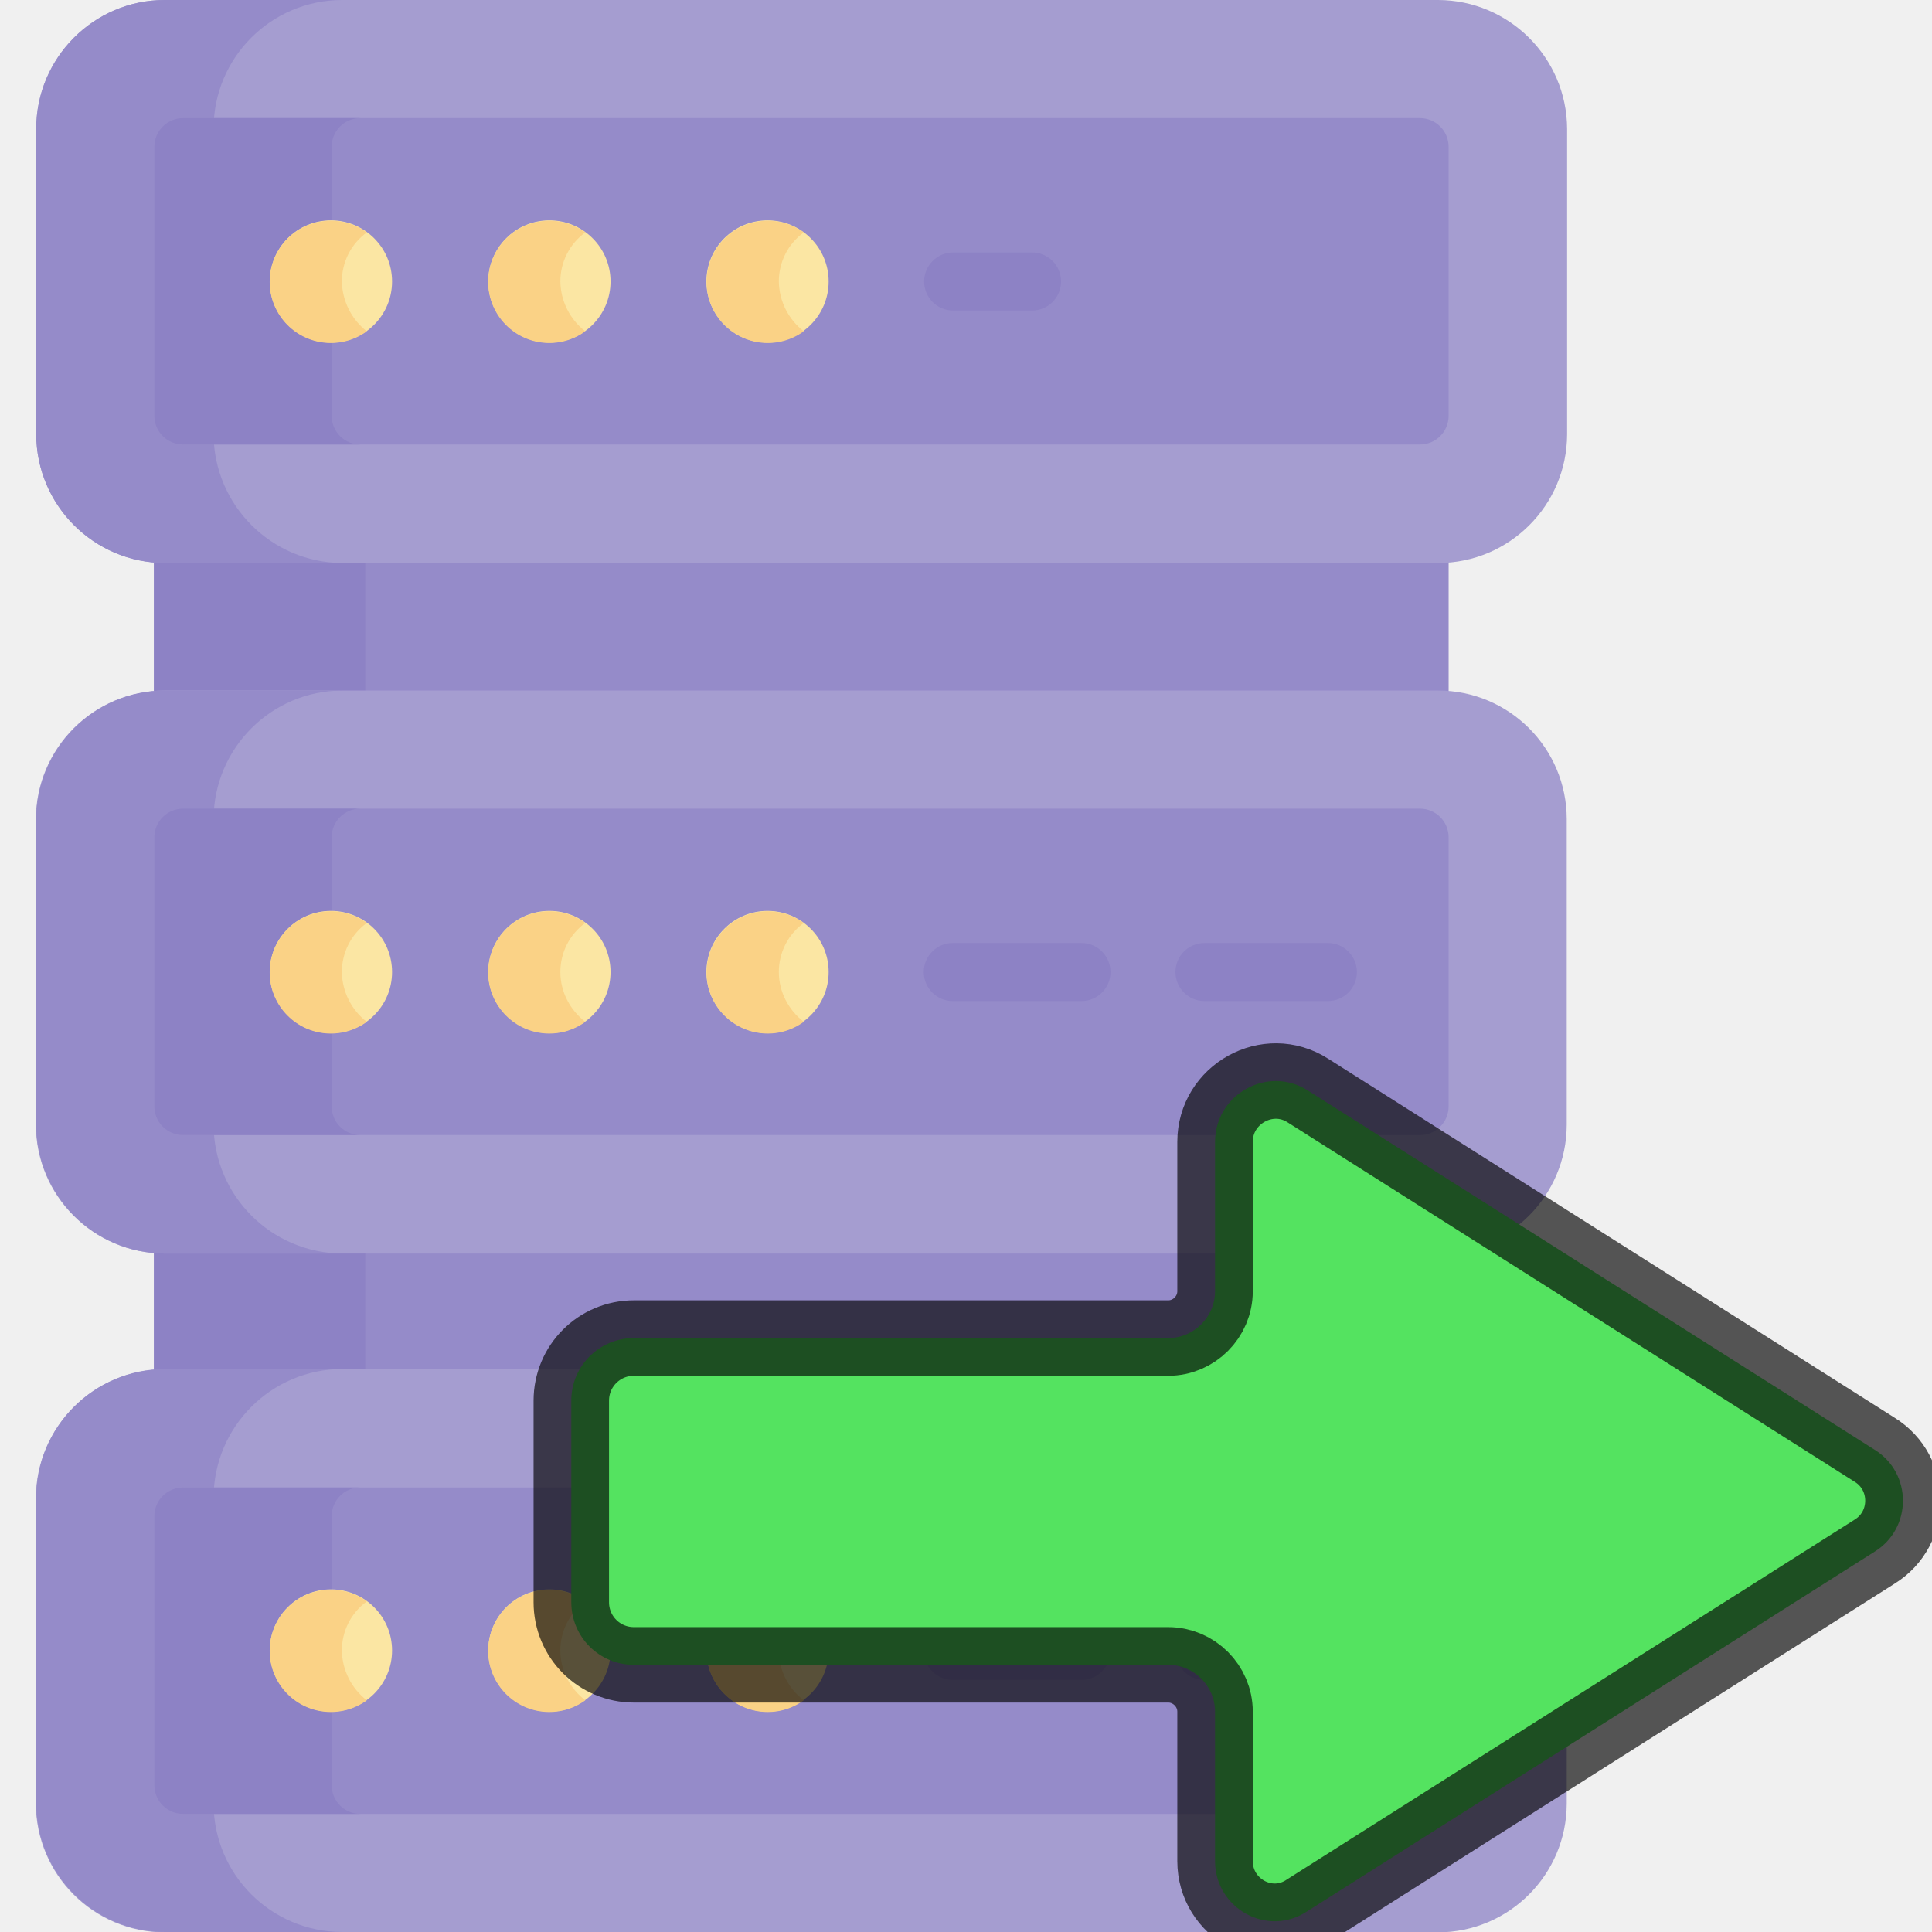
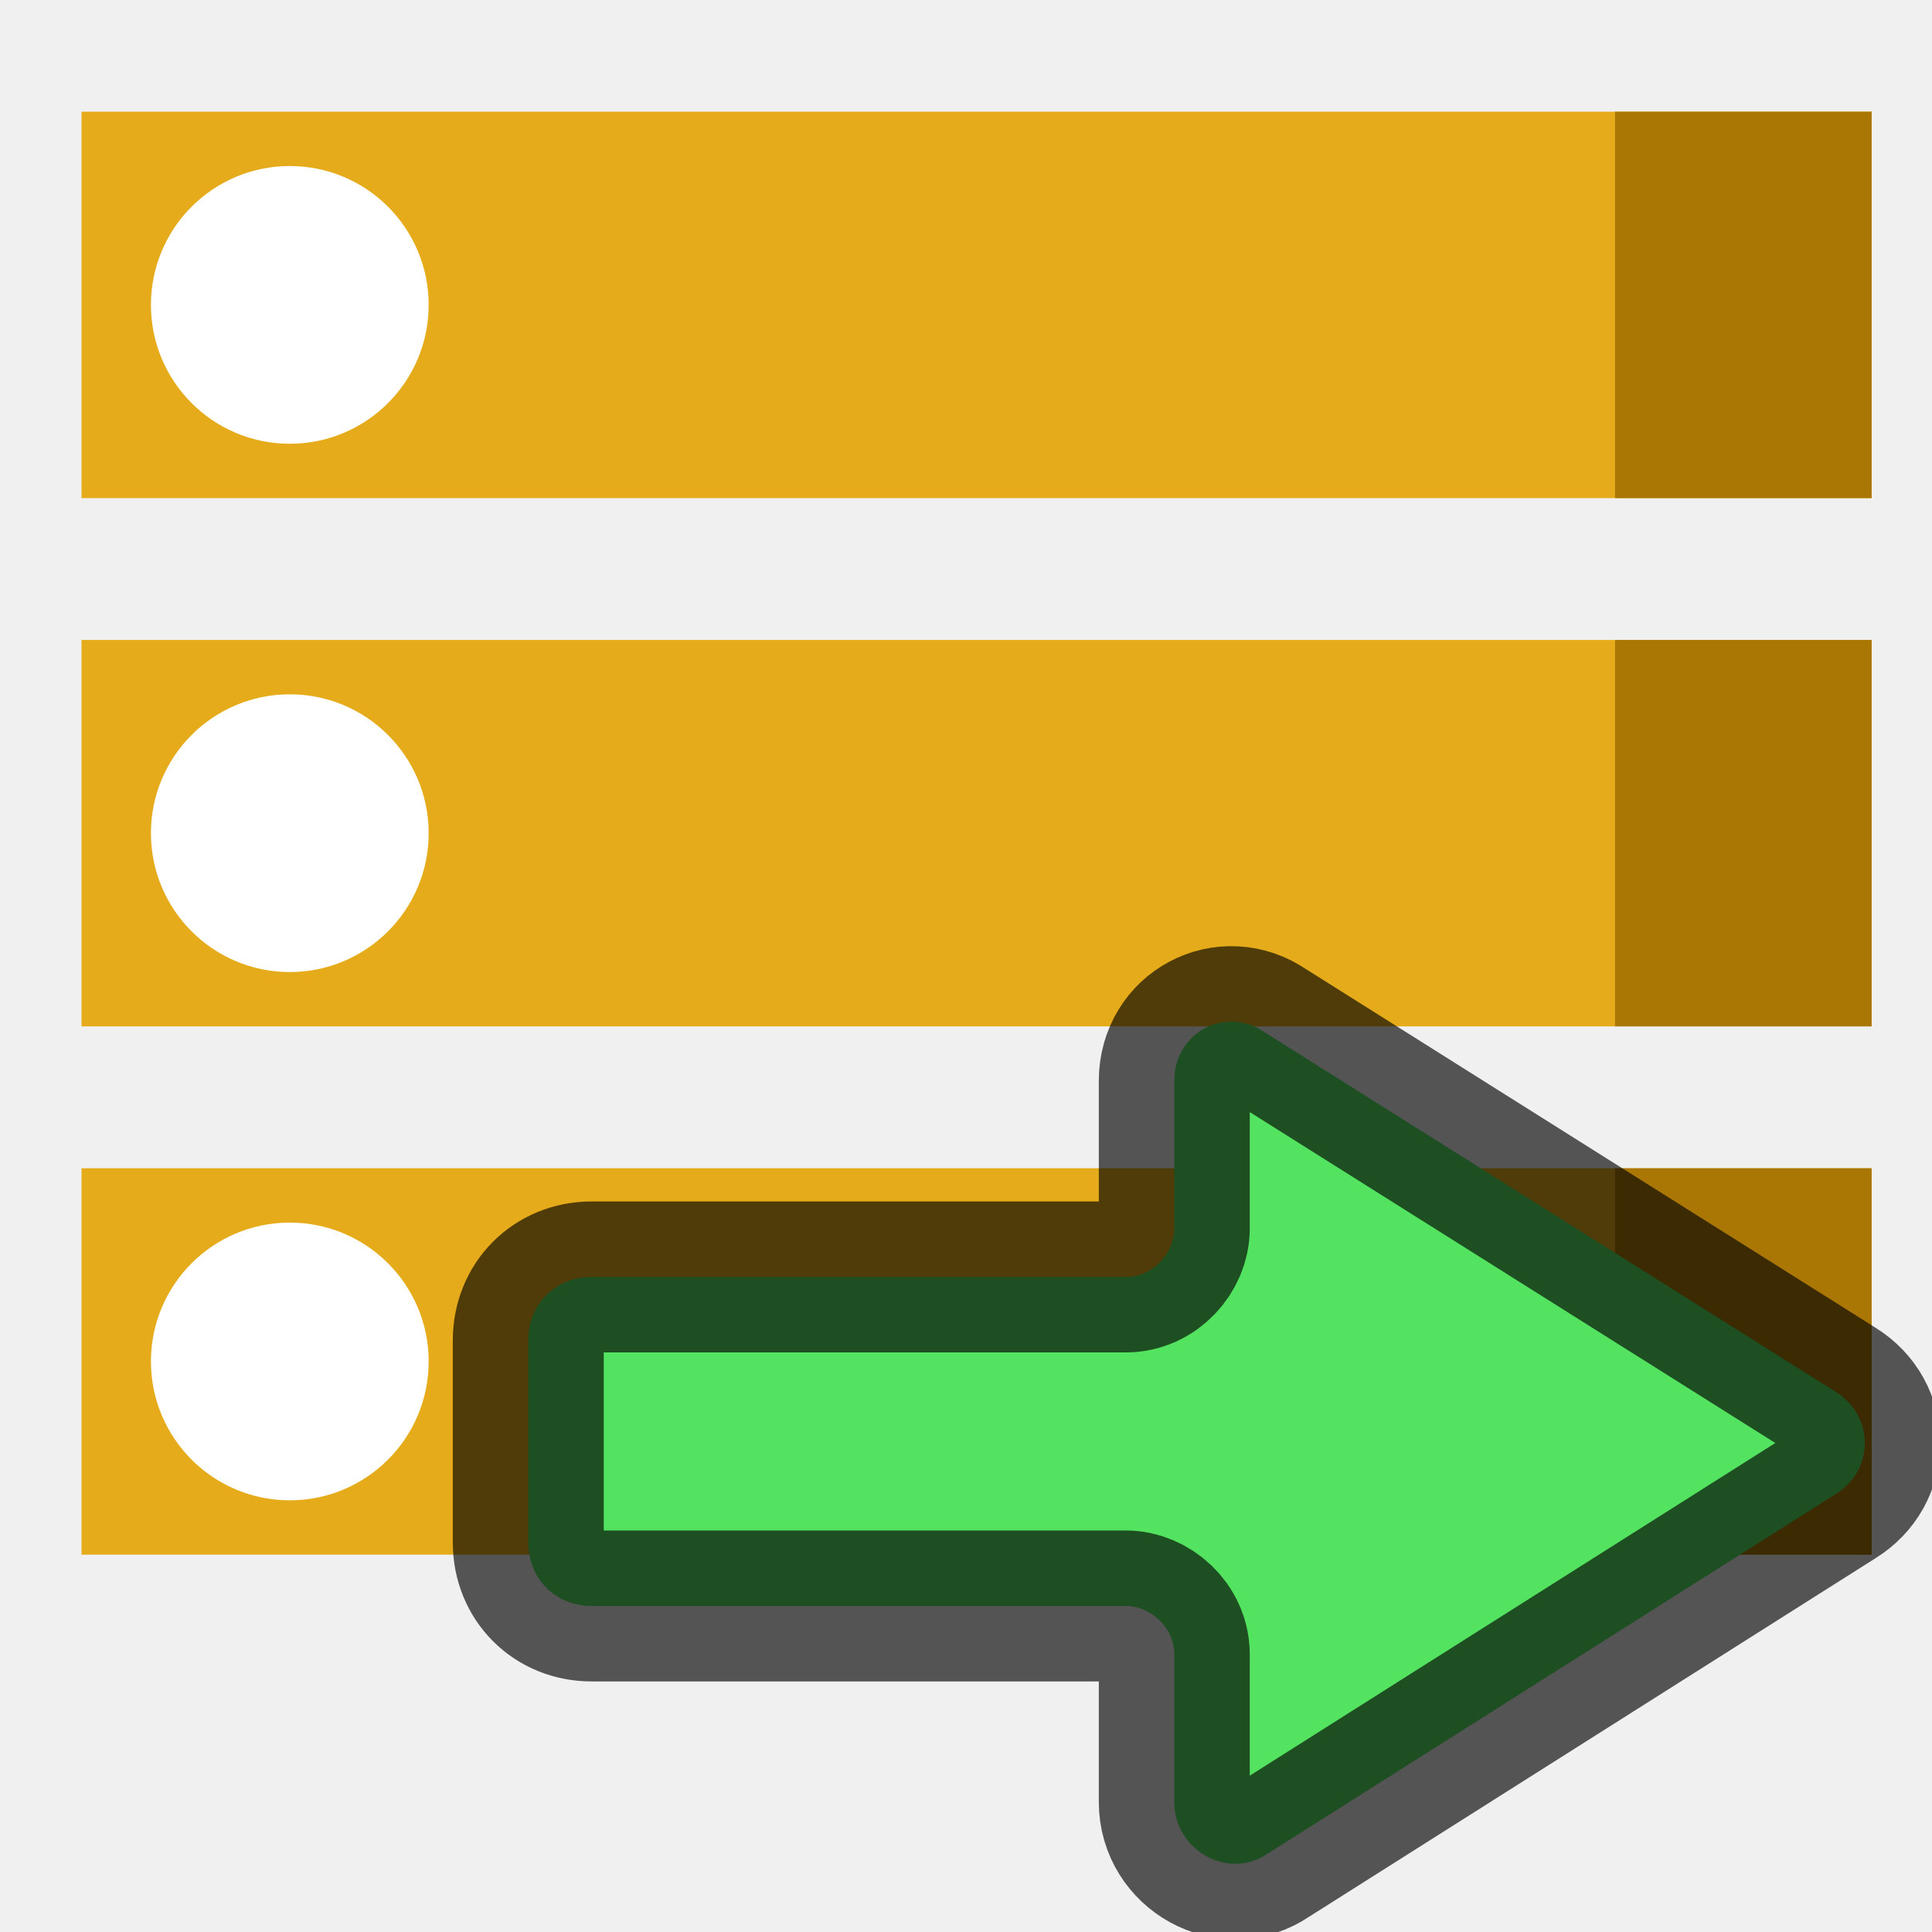
- <svg xmlns="http://www.w3.org/2000/svg" width="64" height="64" viewBox="0 0 512 512">
-   <g opacity="0.7">
-     <path fill="#6e60b8" d="M43.6 185.3h337.5l2.8.1v-40.2l-2.8.1H43.6l-2.8-.1v40.2l2.8-.1z" />
-     <path fill="#6353B2" d="M96.8 145.3H43.6l-2.8-.1v40.2l2.8-.1h53.2v-40z" />
-     <path fill="#6e60b8" d="M381.1 326.7H43.6l-2.8-.1v40.2l2.8-.1h337.5l2.8.1v-40.2l-2.8.1z" />
-     <path fill="#6353B2" d="M96.8 326.7H43.6l-2.8-.1v40.2l2.8-.1h53.2v-40z" />
-     <path fill="#8479C2" d="M381.1 0H43.6c-18.7 0-34 15.3-34 34.1v81a34.2 34.2 0 0034.1 34.1h337.5a34.2 34.2 0 0034.1-34.1v-81A34.3 34.3 0 00381.1 0z" />
-     <path fill="#6e60b8" d="M56.6 115.1v-81A34.1 34.1 0 0190.6 0h-47c-18.7 0-34 15.3-34 34.1v81a34.2 34.2 0 0034.1 34.1h47a34.3 34.3 0 01-34.1-34.1z" />
-     <path fill="#6e60b8" d="M376.3 31.3H48.5a7.6 7.6 0 00-7.6 7.6v71.3c0 4.2 3.4 7.6 7.6 7.6h327.8c4.2 0 7.6-3.4 7.6-7.6V38.9c0-4.2-3.4-7.6-7.6-7.6z" />
-     <path fill="#6353B2" d="M87.9 110.2V38.9c0-4.2 3.4-7.6 7.6-7.6h-47a7.6 7.6 0 00-7.6 7.6v71.3c0 4.2 3.4 7.6 7.6 7.6h47a7.6 7.6 0 01-7.6-7.6z" />
-     <circle fill="#FFE181" cx="87.7" cy="74.6" r="16.2" />
-     <path fill="#FEC458" d="M90.6 74.6a16 16 0 016.6-13 16.2 16.2 0 100 26.2 17.2 17.2 0 01-6.6-13.2z" />
-     <circle fill="#FFE181" cx="145.6" cy="74.6" r="16.2" />
-     <path fill="#FEC458" d="M148.5 74.6a16 16 0 016.6-13 16.2 16.2 0 100 26.2 17 17 0 01-6.6-13.2z" />
-     <circle fill="#FFE181" cx="203.4" cy="74.6" r="16.2" />
-     <path fill="#FEC458" d="M206.4 74.6a16 16 0 016.6-13 16.2 16.2 0 100 26.2 17 17 0 01-6.6-13.2z" />
-     <path fill="#8479C2" d="M381.1 183H43.6a34.2 34.2 0 00-34.1 34.1v81a34.2 34.2 0 0034.1 34.1h337.5a34.2 34.2 0 0034.1-34.1v-81a34.1 34.1 0 00-34.1-34.1z" />
-     <path fill="#6e60b8" d="M56.6 298.1v-81A34.2 34.2 0 0190.7 183h-47a34.2 34.2 0 00-34.1 34.1v81a34.2 34.2 0 0034.1 34.1h47a34.3 34.3 0 01-34.1-34.1z" />
-     <path fill="#6e60b8" d="M376.3 214.3H48.5a7.6 7.6 0 00-7.6 7.6v71.3c0 4.2 3.4 7.6 7.6 7.6h327.8c4.2 0 7.6-3.4 7.6-7.6v-71.3c0-4.2-3.4-7.6-7.6-7.6z" />
-     <path fill="#6353B2" d="M87.9 293.2v-71.3c0-4.2 3.4-7.6 7.6-7.6h-47a7.6 7.6 0 00-7.6 7.6v71.3c0 4.2 3.4 7.6 7.6 7.6h47a7.6 7.6 0 01-7.6-7.6z" />
-     <circle fill="#FFE181" cx="87.7" cy="257.6" r="16.2" />
-     <path fill="#FEC458" d="M90.6 257.6a16 16 0 016.6-13 16.2 16.2 0 100 26.2 17 17 0 01-6.6-13.2z" />
-     <circle fill="#FFE181" cx="145.6" cy="257.6" r="16.2" />
-     <path fill="#FEC458" d="M148.5 257.6a16 16 0 016.6-13 16.2 16.2 0 100 26.2c-4-3.1-6.6-7.9-6.6-13.2z" />
-     <circle fill="#FFE181" cx="203.4" cy="257.6" r="16.2" />
-     <path fill="#FEC458" d="M206.4 257.6a16 16 0 016.6-13 16.2 16.2 0 100 26.2c-4-3.1-6.6-7.9-6.6-13.2z" />
-     <path fill="#8479C2" d="M381.1 362.9H43.6A34.2 34.2 0 009.5 397v81a34.2 34.2 0 0034.1 34.1h337.5a34.2 34.2 0 0034.1-34.1v-81a34.1 34.1 0 00-34.1-34.1z" />
-     <path fill="#6e60b8" d="M56.6 477.9v-81a34.2 34.2 0 0134.1-34.1h-47a34.2 34.2 0 00-34.1 34.1v81A34.2 34.2 0 0043.7 512h47a34.1 34.1 0 01-34.1-34.1z" />
-     <path fill="#6e60b8" d="M376.3 394.2H48.5a7.6 7.6 0 00-7.6 7.6v71.3c0 4.2 3.4 7.6 7.6 7.6h327.8c4.2 0 7.6-3.4 7.6-7.6v-71.3c0-4.2-3.4-7.6-7.6-7.6z" />
-     <path fill="#6353B2" d="M87.9 473.1v-71.3c0-4.2 3.4-7.6 7.6-7.6h-47a7.6 7.6 0 00-7.6 7.6v71.3c0 4.2 3.4 7.6 7.6 7.6h47a7.6 7.6 0 01-7.6-7.6z" />
-     <circle fill="#FFE181" cx="87.7" cy="437.4" r="16.2" />
-     <path fill="#FEC458" d="M90.6 437.4a16 16 0 016.6-13 16.2 16.2 0 100 26.2 17 17 0 01-6.6-13.2z" />
-     <circle fill="#FFE181" cx="145.6" cy="437.4" r="16.2" />
-     <path fill="#FEC458" d="M148.5 437.4a16 16 0 016.6-13 16.2 16.2 0 100 26.2c-4-3.1-6.6-7.8-6.6-13.2z" />
-     <circle fill="#FFE181" cx="203.4" cy="437.4" r="16.2" />
-     <path fill="#FEC458" d="M206.4 437.4a16 16 0 016.6-13 16.2 16.2 0 100 26.2c-4-3.1-6.6-7.8-6.6-13.2z" />
-     <path fill="#6353B2" d="M273.5 82.3h-20.9a7.7 7.7 0 010-15.4h20.9a7.7 7.7 0 010 15.4zm13.1 183h-34.1a7.7 7.7 0 010-15.4h34.1a7.7 7.7 0 010 15.4zm65.3 0h-32.7a7.7 7.7 0 010-15.4h32.7a7.7 7.7 0 010 15.4zm-65.3 179.9h-34.1a7.7 7.7 0 010-15.4h34.1a7.7 7.7 0 010 15.4zm65.3 0h-32.7a7.7 7.7 0 010-15.4h32.7a7.7 7.7 0 010 15.4z" />
+ <svg xmlns="http://www.w3.org/2000/svg" viewBox="0 0 64 64">
+   <style>.st0{fill:#e5ab1a}.st1{fill:#fff}.st2{fill:#aa7705}</style>
+   <g id="Calque_2">
+     <path class="st0" d="M2.7 3.7H62v12.8H2.7z" />
+     <circle class="st1" cx="9.6" cy="10.1" r="4.6" />
+     <path class="st2" d="M53.5 3.7H62v12.8h-8.5z" />
+     <g>
+       <path class="st0" d="M2.7 21.2H62V34H2.7z" />
+       <circle class="st1" cx="9.6" cy="27.6" r="4.6" />
+       <path class="st2" d="M53.5 21.2H62V34h-8.5z" />
+     </g>
+     <g>
+       <path class="st0" d="M2.7 38.7H62v12.8H2.7z" />
+       <circle class="st1" cx="9.6" cy="45.1" r="4.6" />
+       <path class="st2" d="M53.5 38.7H62v12.8h-8.5z" />
+     </g>
  </g>
-   <g>
-     <path transform="scale(2) translate(-220 -180)" stroke="#000" stroke-width="10" stroke-opacity="0.65" fill="#54E360" d="M381,426.6v-19.8c0-3.4-2.8-6.2-6.2-6.2H304c-4.6,0-8.3-3.7-8.3-8.3v-26.7c0-4.6,3.7-8.3,8.3-8.3h70.8    c3.4,0,6.2-2.8,6.2-6.2v-19.8c0-6.3,7-10.2,12.3-6.8l75.1,47.6c5,3.1,5,10.4,0,13.5l-75.1,47.6C388,436.8,381,432.9,381,426.6    L381,426.6z" />
-   </g>
+   <path d="M38.9 35.8v4.9c0 .8-.7 1.6-1.6 1.6H19.6c-1.2 0-2.1.9-2.1 2.1v6.7c0 1.2.9 2.1 2.1 2.1h17.7c.8 0 1.6.7 1.6 1.6v4.9c0 1.6 1.8 2.6 3.1 1.7l18.8-11.9c1.3-.8 1.3-2.6 0-3.4L41.9 34.2c-1.3-.9-3 0-3 1.6h0z" fill="#54e360" stroke="#000" stroke-width="5" stroke-opacity=".65" id="Calque_3" />
</svg>
